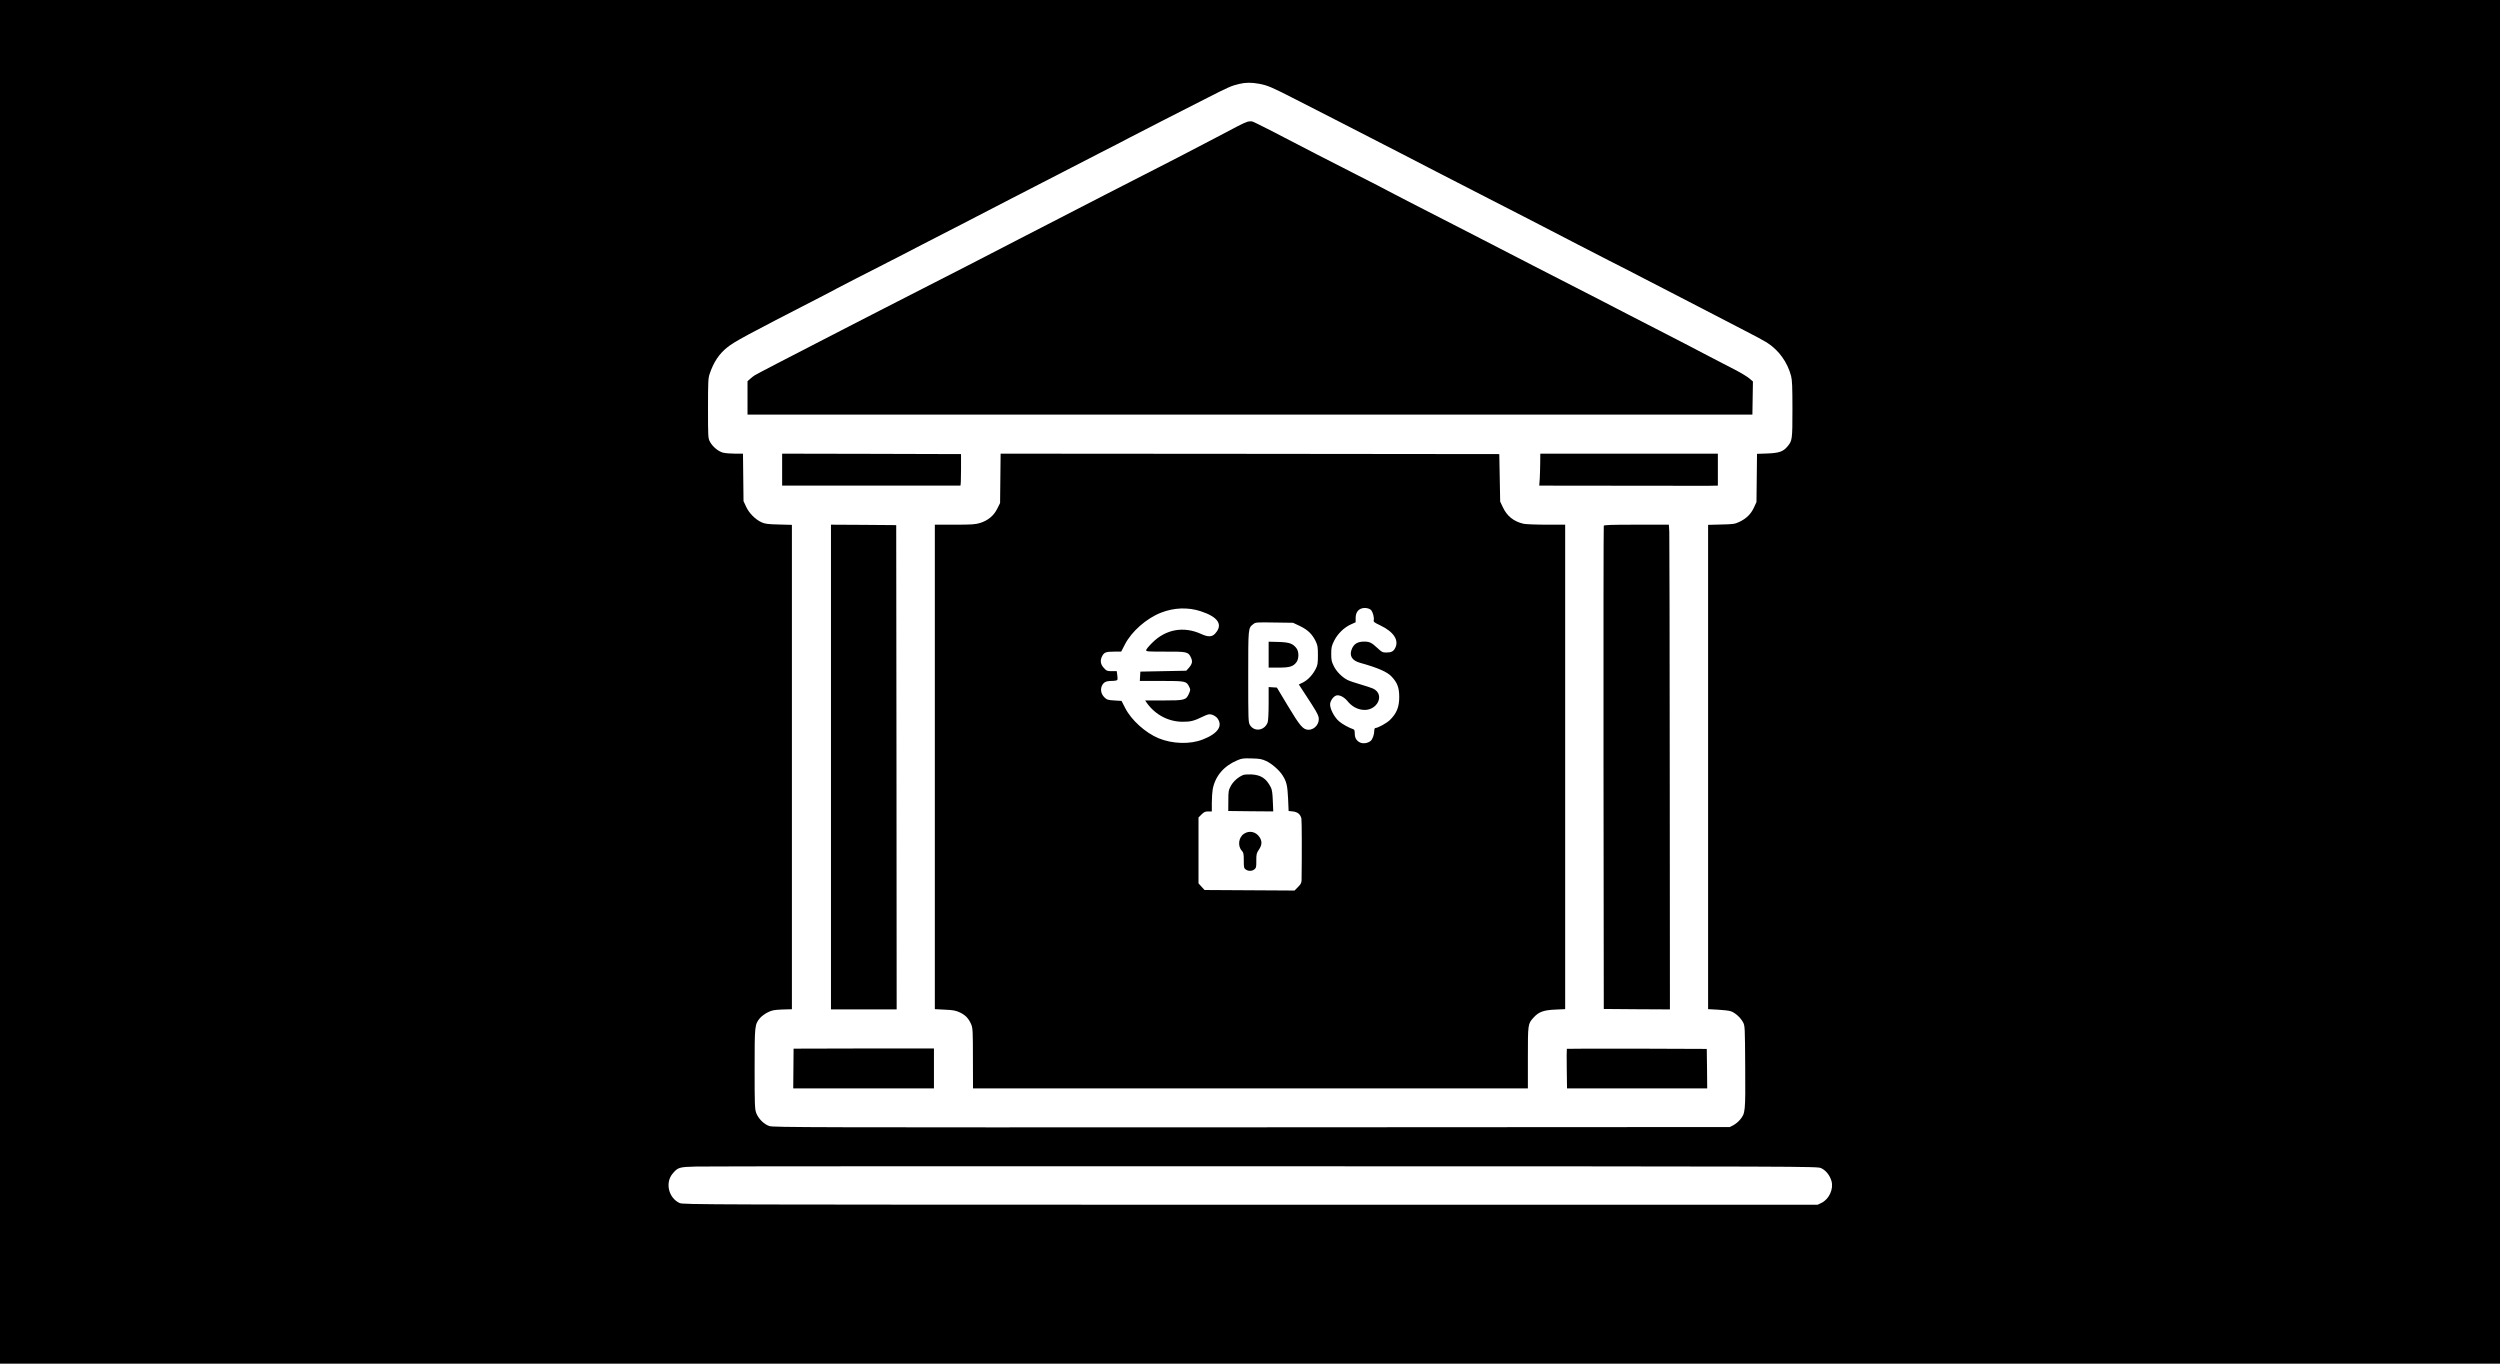
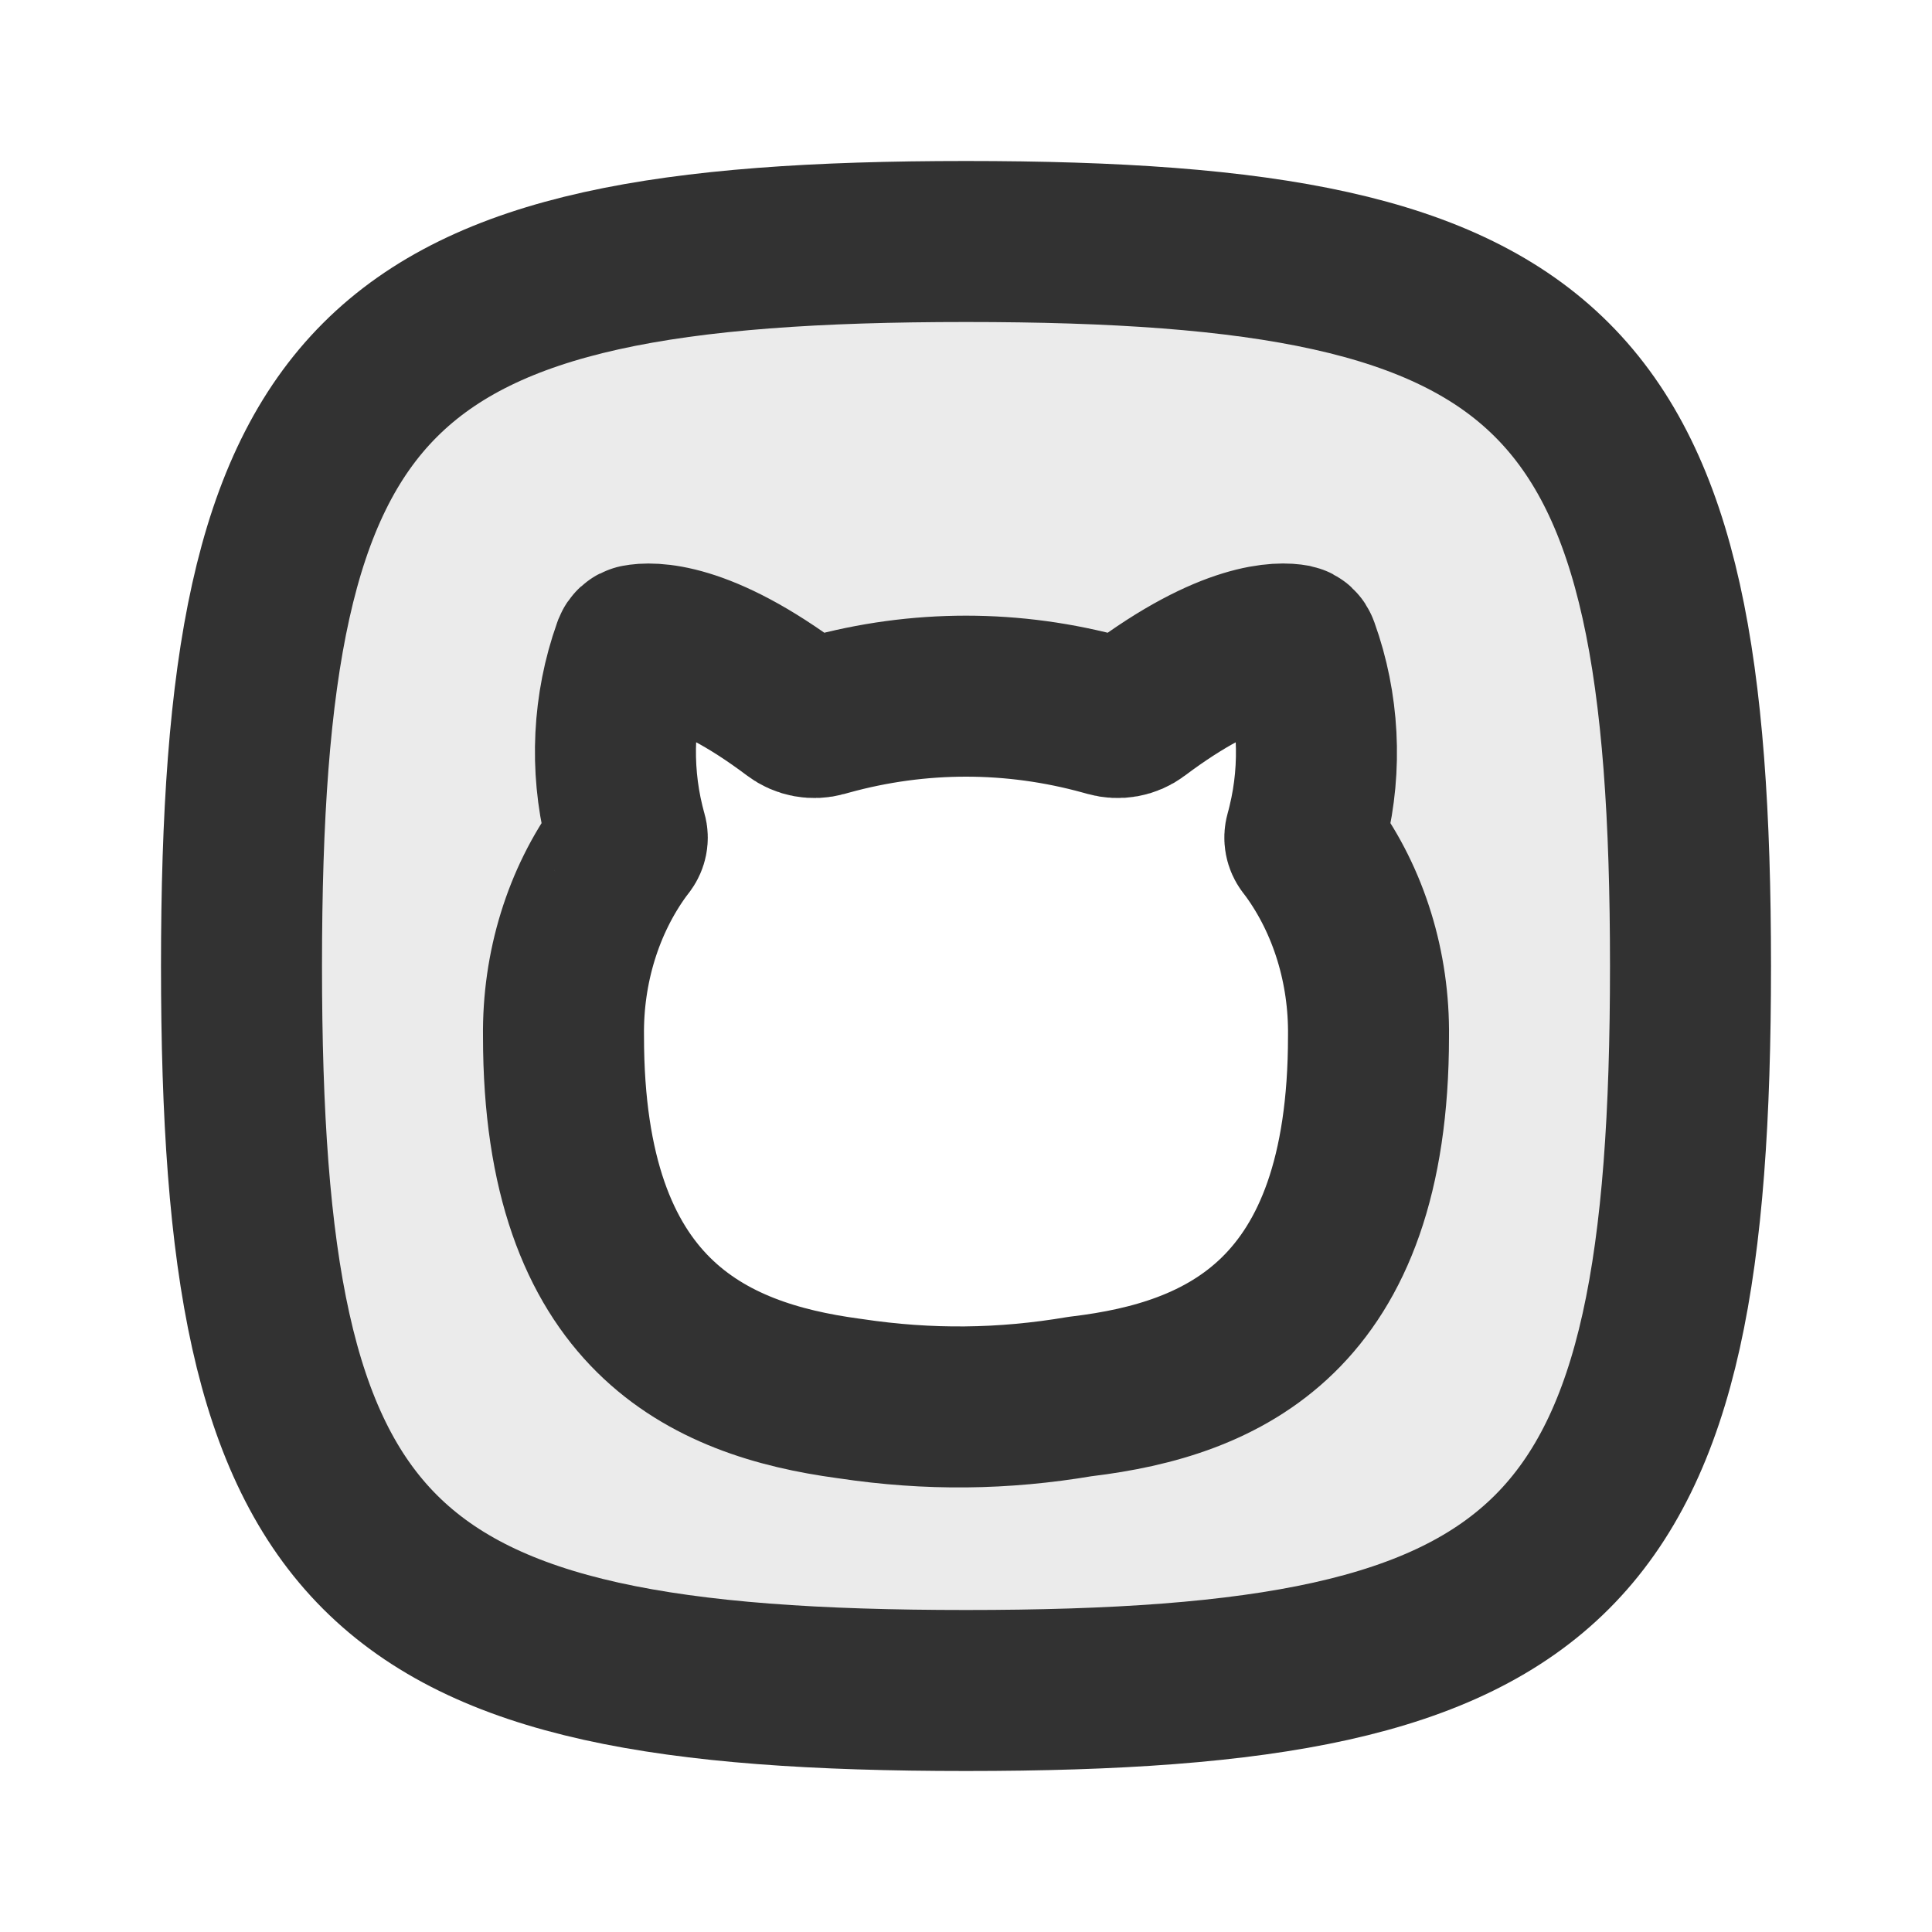
- <svg xmlns="http://www.w3.org/2000/svg" version="1.0" width="2816pt" height="1536pt" viewBox="0 0 2816 1536" preserveAspectRatio="xMidYMid meet">
-   <g transform="translate(0,1536) scale(0.1,-0.1)" fill="#000000" stroke="none">
-     <path d="M0 7680 l0 -7680 14080 0 14080 0 0 7680 0 7680 -14080 0 -14080 0 0 -7680z m14185 6736 c95 -18 141 -38 420 -181 132 -67 330 -169 440 -225 110 -56 281 -144 380 -195 99 -51 261 -134 360 -185 99 -51 299 -154 445 -230 146 -76 391 -202 545 -280 154 -78 330 -168 390 -200 61 -32 200 -104 310 -160 110 -57 247 -127 305 -158 58 -30 215 -111 350 -180 135 -68 306 -156 380 -195 74 -38 218 -112 320 -165 102 -52 232 -119 290 -150 186 -97 320 -167 525 -272 110 -56 225 -118 255 -137 135 -85 234 -222 275 -379 12 -46 15 -125 15 -375 0 -342 -2 -354 -56 -418 -48 -58 -95 -74 -226 -79 l-117 -4 -3 -272 -3 -271 -29 -63 c-34 -73 -86 -124 -165 -161 -51 -24 -69 -26 -203 -29 l-148 -4 0 -2728 0 -2727 108 -6 c59 -3 124 -10 145 -17 48 -14 112 -71 140 -124 22 -40 22 -50 25 -505 3 -512 2 -520 -59 -594 -17 -21 -50 -48 -72 -60 l-42 -22 -5385 -3 c-4969 -2 -5388 -1 -5434 14 -62 21 -125 84 -149 150 -15 44 -17 95 -17 495 0 489 1 499 60 571 17 20 56 49 88 65 49 24 71 28 165 32 l107 3 0 347 c0 190 1 666 0 1056 0 391 0 1462 0 2381 l0 1672 -147 4 c-124 3 -156 7 -195 25 -70 32 -141 103 -174 176 l-29 62 -3 268 -3 267 -90 0 c-50 0 -110 5 -134 11 -54 14 -118 67 -148 123 -21 40 -22 49 -22 376 0 302 2 340 19 390 45 133 107 225 199 298 82 65 203 131 1032 557 105 54 195 101 200 105 6 4 105 55 220 114 116 58 235 119 265 135 30 16 73 38 95 49 38 18 100 51 450 232 83 43 249 128 370 190 222 114 386 199 570 295 55 29 208 108 340 175 132 67 281 144 330 170 50 26 198 103 330 170 132 67 272 139 310 160 39 21 207 107 375 193 168 85 403 205 522 266 231 118 271 136 358 156 72 17 139 17 225 1z m6328 -12214 c53 -24 98 -80 117 -146 25 -90 -27 -203 -112 -245 l-44 -21 -6390 0 c-6197 0 -6390 1 -6429 19 -124 57 -165 228 -79 331 60 71 72 75 264 80 96 3 2977 4 6401 3 6212 -1 6227 -1 6272 -21z" />
-     <path d="M14055 13990 c-16 -4 -68 -27 -115 -52 -102 -54 -303 -160 -665 -348 -71 -37 -251 -129 -400 -205 -148 -76 -337 -172 -420 -215 -82 -43 -231 -119 -330 -170 -99 -51 -243 -125 -320 -165 -77 -40 -230 -119 -340 -175 -110 -56 -245 -126 -300 -155 -108 -57 -191 -99 -1200 -615 -132 -68 -294 -151 -360 -185 -66 -34 -219 -113 -340 -175 -395 -203 -736 -380 -763 -397 -15 -9 -39 -28 -54 -42 l-28 -25 0 -188 0 -188 5660 0 5659 0 3 186 3 187 -40 34 c-22 19 -89 60 -150 92 -60 31 -191 99 -290 150 -99 52 -227 118 -285 149 -58 30 -206 106 -330 170 -124 63 -265 136 -315 162 -49 26 -175 91 -280 145 -404 207 -577 296 -780 400 -195 100 -347 179 -665 343 -165 85 -427 219 -735 377 -137 70 -254 131 -260 135 -5 4 -158 83 -340 175 -181 92 -379 193 -440 225 -411 215 -708 367 -730 372 -11 3 -33 2 -50 -2z" />
-     <path d="M8810 10070 l0 -180 1000 0 c550 0 1003 0 1008 0 4 0 7 80 7 178 l0 177 -1007 3 -1008 2 0 -180z" />
-     <path d="M11268 9972 l-3 -278 -32 -64 c-39 -79 -104 -133 -194 -161 -52 -16 -93 -19 -285 -19 l-224 0 0 -2729 0 -2728 114 -6 c95 -4 123 -10 170 -32 62 -29 100 -71 127 -137 16 -38 18 -82 18 -380 l1 -338 3125 0 3125 0 0 345 c0 382 0 382 64 453 58 64 112 84 244 90 l112 5 0 2728 0 2729 -212 0 c-117 0 -232 5 -256 10 -112 26 -187 86 -234 187 l-30 63 -5 268 -5 267 -2808 3 -2809 2 -3 -278z m4180 -1489 c18 -25 32 -83 26 -108 -5 -19 5 -27 73 -59 151 -72 214 -167 168 -256 -20 -38 -43 -50 -100 -50 -41 0 -51 5 -98 49 -67 63 -90 74 -152 74 -70 0 -112 -24 -136 -78 -35 -78 -3 -135 91 -161 200 -56 307 -102 356 -156 64 -69 84 -123 85 -225 1 -115 -29 -190 -107 -265 -37 -35 -134 -88 -161 -88 -7 0 -13 -12 -13 -27 0 -44 -18 -98 -39 -117 -29 -26 -83 -36 -118 -21 -42 18 -63 52 -63 103 0 32 -4 44 -17 48 -50 17 -123 57 -160 89 -57 49 -108 151 -100 201 7 39 38 80 69 90 34 10 87 -16 125 -62 46 -57 104 -91 169 -99 165 -22 262 172 120 239 -20 9 -84 30 -142 47 -58 16 -124 39 -146 50 -62 32 -125 95 -155 158 -24 47 -28 69 -28 136 0 70 4 89 32 146 39 79 111 150 188 185 l55 25 0 48 c0 58 26 97 73 109 38 10 87 -1 105 -25z m-1923 -8 c198 -65 254 -152 162 -252 -34 -38 -79 -40 -155 -5 -198 91 -401 55 -554 -99 -38 -37 -68 -74 -68 -83 0 -15 23 -16 215 -16 242 1 259 -2 288 -63 23 -46 17 -75 -22 -120 l-29 -32 -259 -5 -258 -5 -3 -52 -3 -53 243 0 c270 0 282 -3 311 -62 18 -36 18 -38 -1 -82 -32 -72 -48 -76 -287 -76 l-206 0 19 -28 c96 -134 244 -212 405 -212 89 0 125 9 228 59 57 27 69 30 101 21 20 -6 46 -23 58 -37 69 -88 10 -176 -163 -243 -143 -56 -339 -50 -496 14 -148 61 -309 206 -377 341 l-41 80 -81 5 c-72 4 -84 8 -111 34 -36 35 -48 84 -31 127 19 44 47 59 112 59 31 0 60 5 63 11 4 6 4 30 0 55 l-6 44 -56 0 c-51 0 -59 3 -89 36 -38 40 -45 85 -19 134 22 42 43 50 134 50 l80 0 43 83 c75 145 242 292 406 356 145 57 304 63 447 16z m1116 -166 c88 -42 138 -90 177 -168 24 -50 27 -67 27 -161 0 -89 -3 -112 -23 -151 -33 -67 -88 -127 -143 -155 l-49 -24 77 -118 c115 -176 133 -208 144 -244 20 -71 -38 -148 -112 -148 -60 0 -95 40 -233 270 l-123 205 -46 3 -47 3 0 -185 c0 -107 -5 -197 -11 -213 -35 -94 -151 -110 -200 -29 -18 29 -19 60 -19 544 0 559 -1 546 57 592 26 21 35 21 238 18 l210 -3 76 -36z m-379 -1521 c64 -30 148 -103 185 -162 45 -70 55 -115 62 -261 l6 -140 48 -5 c55 -7 85 -32 96 -81 5 -27 6 -400 2 -693 -1 -31 -9 -46 -40 -77 l-39 -40 -507 3 -507 3 -34 37 -34 38 0 371 0 371 34 34 c28 28 42 34 75 34 l41 0 0 99 c0 54 5 122 10 151 28 148 125 262 277 326 51 22 70 24 163 21 88 -2 114 -7 162 -29z" />
-     <path d="M14290 7986 l0 -146 113 0 c124 0 164 12 201 62 28 39 28 117 0 155 -41 54 -78 68 -201 72 l-113 3 0 -146z" />
-     <path d="M14002 6630 c-57 -24 -109 -71 -137 -121 -27 -50 -29 -61 -29 -169 l-1 -115 254 -3 253 -2 -5 118 c-3 86 -9 127 -22 153 -53 102 -111 140 -220 146 -38 1 -80 -1 -93 -7z" />
-     <path d="M14013 5969 c-62 -40 -75 -139 -24 -193 18 -19 21 -35 21 -109 0 -77 2 -87 22 -101 30 -21 71 -20 98 2 19 16 22 27 21 97 0 73 2 84 29 124 36 53 38 96 7 142 -41 61 -114 77 -174 38z" />
-     <path d="M17349 10153 c0 -54 -3 -135 -5 -180 l-6 -83 879 -1 c483 0 910 -1 948 -1 39 -1 96 0 128 1 l57 1 0 180 0 180 -1000 0 -1000 0 -1 -97z" />
-     <path d="M9360 6720 l0 -2730 370 0 370 0 -2 2728 -3 2727 -367 3 -368 2 0 -2730z" />
-     <path d="M18065 9438 c-3 -7 -4 -1235 -3 -2728 l3 -2715 373 -3 372 -2 -2 2647 c-1 1457 -3 2685 -5 2731 l-5 82 -364 0 c-283 0 -366 -3 -369 -12z" />
-     <path d="M8939 3548 c0 -2 -1 -103 -2 -226 l-2 -222 793 0 792 0 0 225 0 225 -790 0 c-434 0 -790 -1 -791 -2z" />
-     <path d="M17649 3546 c-2 -2 -3 -104 -1 -225 l3 -221 790 0 789 0 -2 223 -3 222 -786 3 c-432 1 -787 0 -790 -2z" />
-   </g>
+ <svg xmlns="http://www.w3.org/2000/svg" width="800px" height="800px" viewBox="0 0 24 24" fill="none">
+   <path opacity="0.1" fill-rule="evenodd" clip-rule="evenodd" d="M12 3C4.588 3 3 4.588 3 12C3 19.412 4.588 21 12 21C19.412 21 21 19.412 21 12C21 4.588 19.412 3 12 3ZM14.27 9.035C15.187 8.345 15.72 8.253 15.93 8.25C16.133 8.868 16.159 9.547 16.004 10.184C15.995 10.223 15.984 10.263 15.973 10.303C15.941 10.417 15.965 10.539 16.037 10.633L16.038 10.635C16.052 10.654 16.066 10.673 16.081 10.692C16.519 11.295 16.76 12.069 16.75 12.871L16.75 12.875C16.75 14.574 16.308 15.564 15.699 16.158C15.086 16.757 14.263 16.994 13.414 17.097L13.39 17.1L13.378 17.101C12.443 17.26 11.546 17.269 10.608 17.129L10.604 17.128L10.569 17.123C9.724 17.009 8.905 16.762 8.295 16.157C7.689 15.556 7.25 14.564 7.25 12.875L7.25 12.871C7.24 12.069 7.481 11.295 7.919 10.692C7.935 10.671 7.95 10.65 7.966 10.63C8.036 10.538 8.06 10.418 8.028 10.307L8.026 10.299C8.015 10.261 8.005 10.222 7.996 10.183C7.841 9.547 7.866 8.869 8.066 8.25C8.277 8.253 8.812 8.344 9.73 9.035C9.766 9.062 9.802 9.089 9.839 9.118C9.931 9.19 10.053 9.212 10.164 9.177L10.166 9.177C10.227 9.158 10.288 9.14 10.35 9.123C11.435 8.823 12.565 8.823 13.65 9.123C13.709 9.139 13.767 9.156 13.825 9.174L13.828 9.175C13.943 9.21 14.07 9.188 14.168 9.113C14.202 9.086 14.236 9.06 14.27 9.035Z" fill="#323232" />
+   <path d="M13.717 8.882C12.588 8.57 11.412 8.57 10.283 8.882C10.264 8.887 10.244 8.893 10.225 8.898C10.107 8.932 9.979 8.909 9.881 8.835V8.835C8.693 7.942 8.073 7.982 7.919 8.012V8.012C7.895 8.016 7.876 8.035 7.867 8.058C7.865 8.064 7.863 8.07 7.861 8.076C7.616 8.765 7.579 9.528 7.753 10.242C7.763 10.284 7.774 10.325 7.785 10.367C7.786 10.369 7.787 10.372 7.788 10.375C7.798 10.41 7.79 10.448 7.768 10.478V10.478C7.751 10.5 7.734 10.522 7.717 10.545C7.245 11.194 6.989 12.021 7 12.875C7 16.34 8.804 17.136 10.535 17.371L10.571 17.376C11.535 17.52 12.459 17.511 13.419 17.348L13.444 17.345C15.183 17.134 17 16.359 17 12.875C17.011 12.021 16.755 11.194 16.283 10.545C16.267 10.524 16.252 10.504 16.236 10.483C16.236 10.482 16.236 10.482 16.235 10.482C16.211 10.45 16.203 10.409 16.214 10.37V10.37C16.226 10.328 16.237 10.285 16.247 10.242C16.421 9.526 16.381 8.761 16.133 8.072C16.131 8.068 16.13 8.063 16.128 8.059C16.119 8.035 16.1 8.016 16.075 8.011V8.011C15.921 7.982 15.304 7.944 14.119 8.835V8.835C14.021 8.909 13.893 8.932 13.775 8.898C13.756 8.893 13.736 8.887 13.717 8.882Z" stroke="#323232" stroke-width="2" stroke-linecap="round" stroke-linejoin="round" />
+   <path d="M3 12C3 4.588 4.588 3 12 3C19.412 3 21 4.588 21 12C21 19.412 19.412 21 12 21C4.588 21 3 19.412 3 12Z" stroke="#323232" stroke-width="2" />
</svg>
